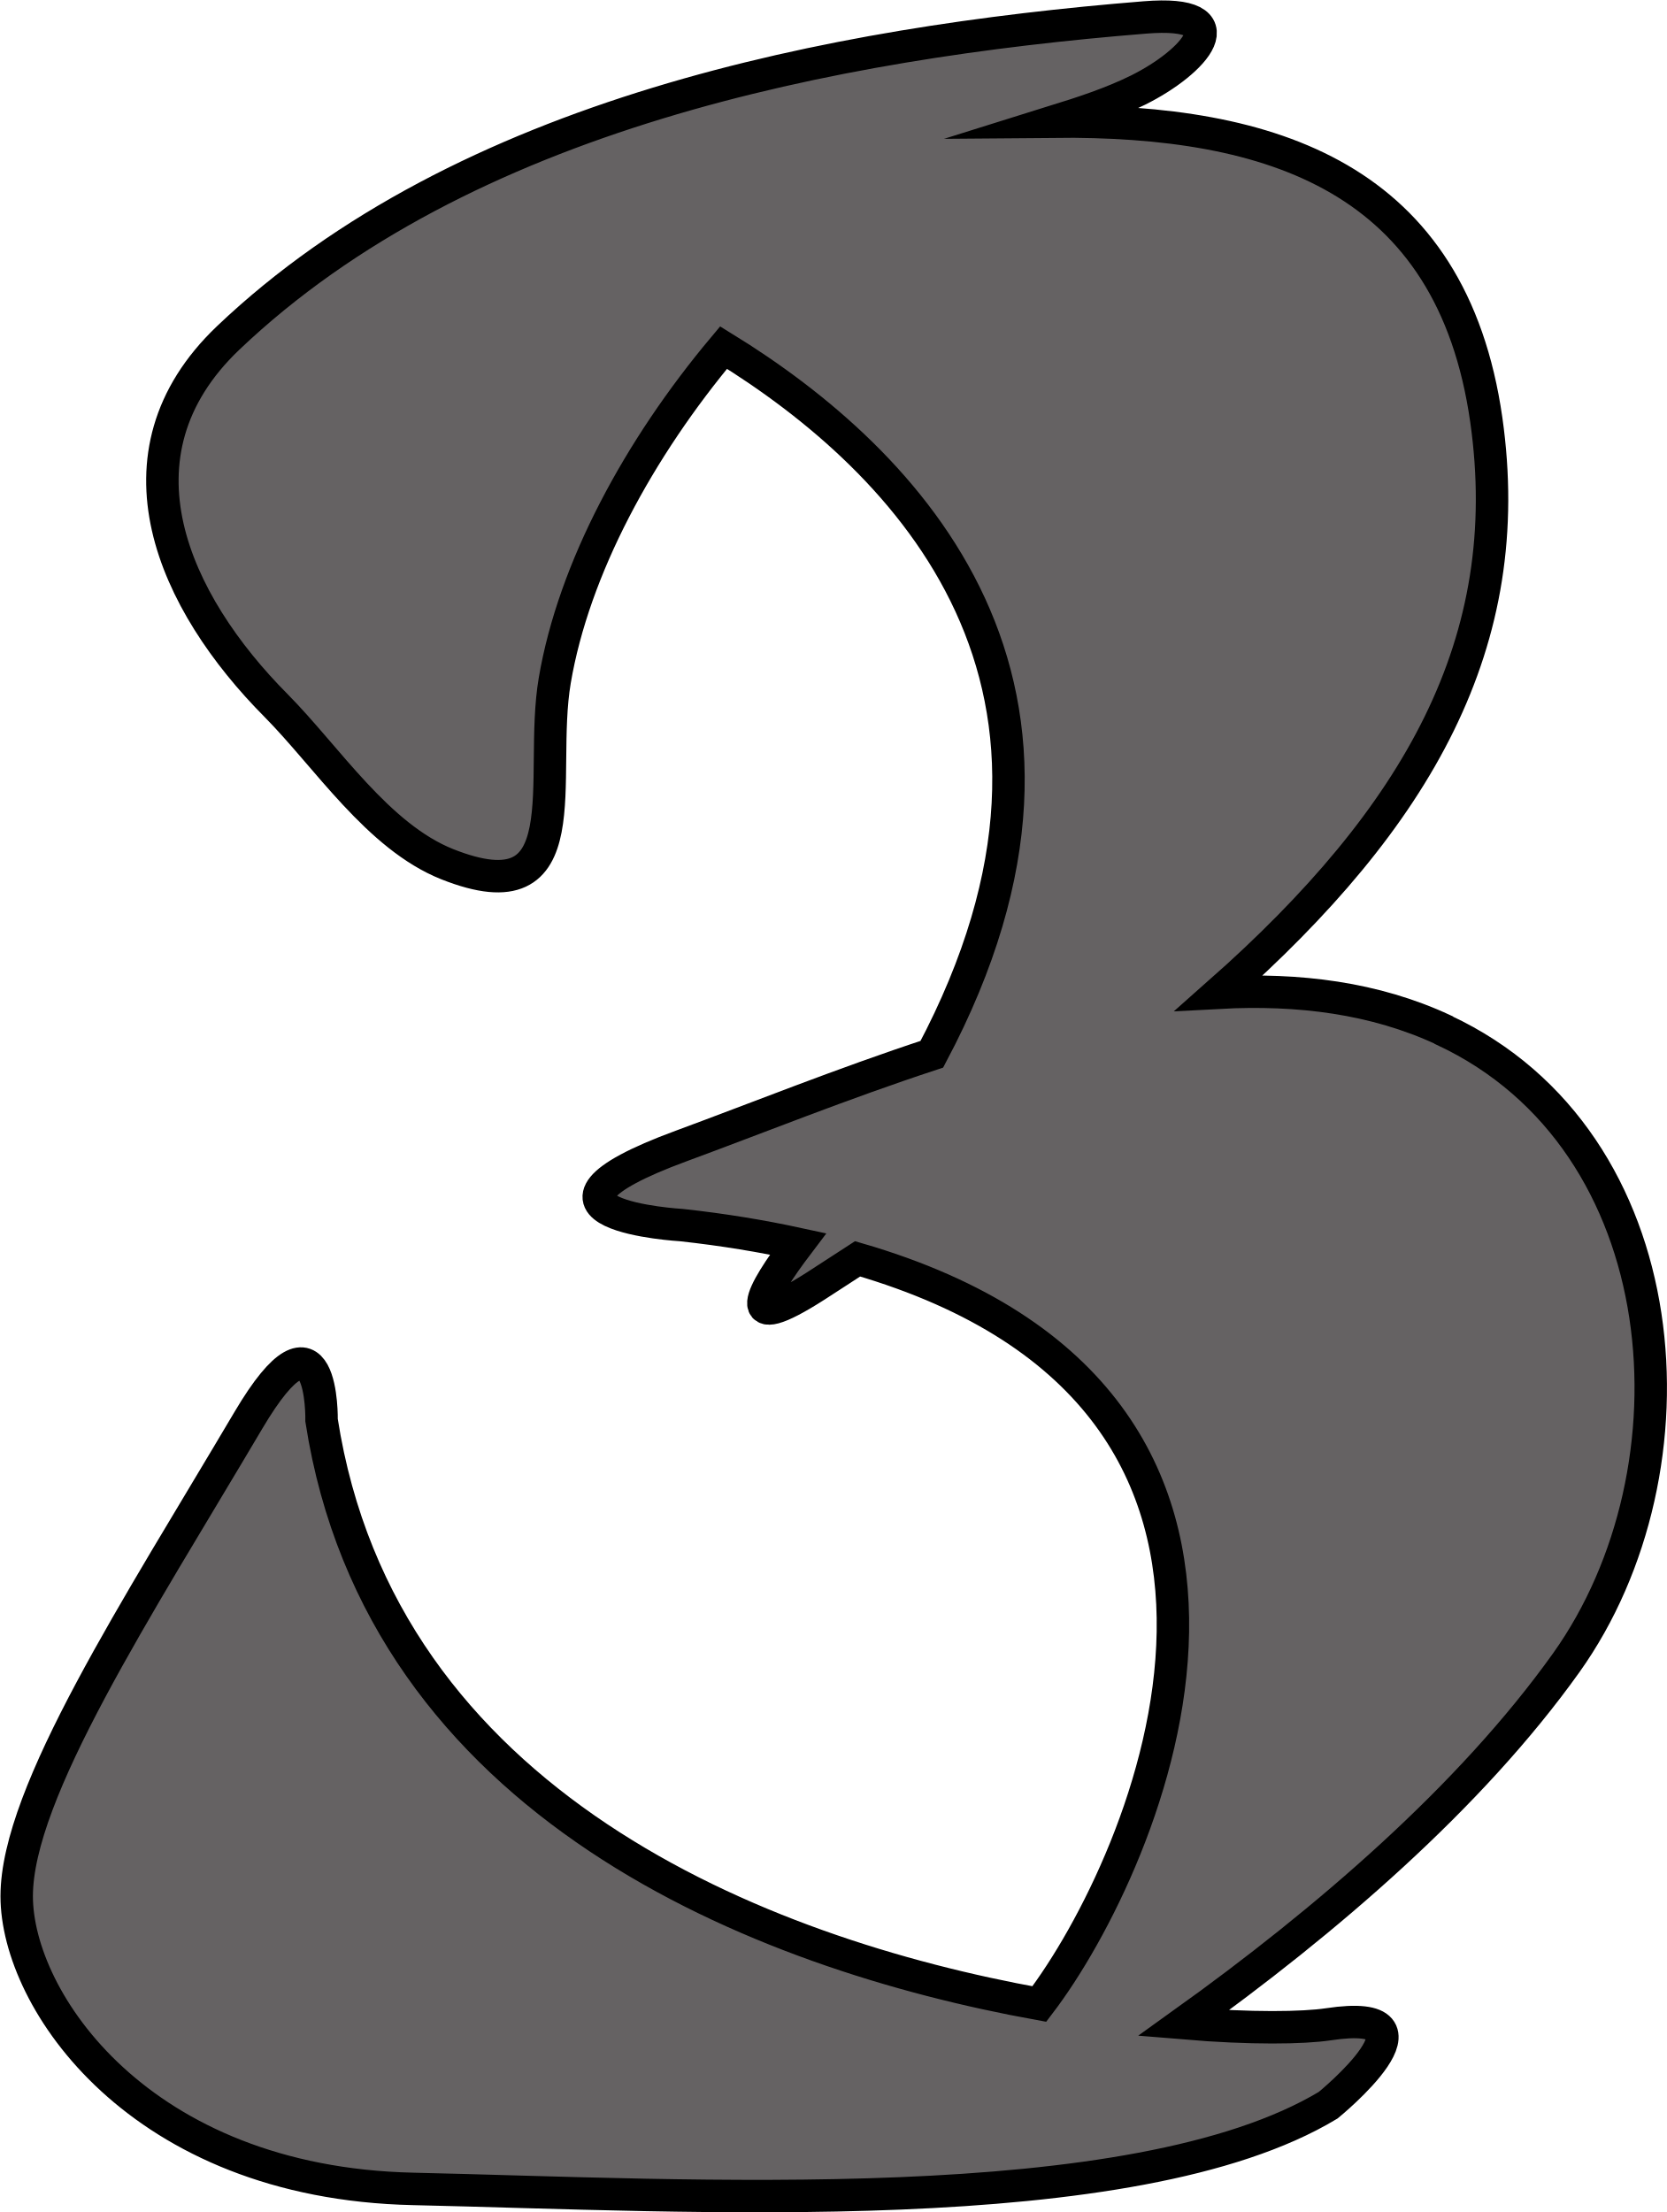
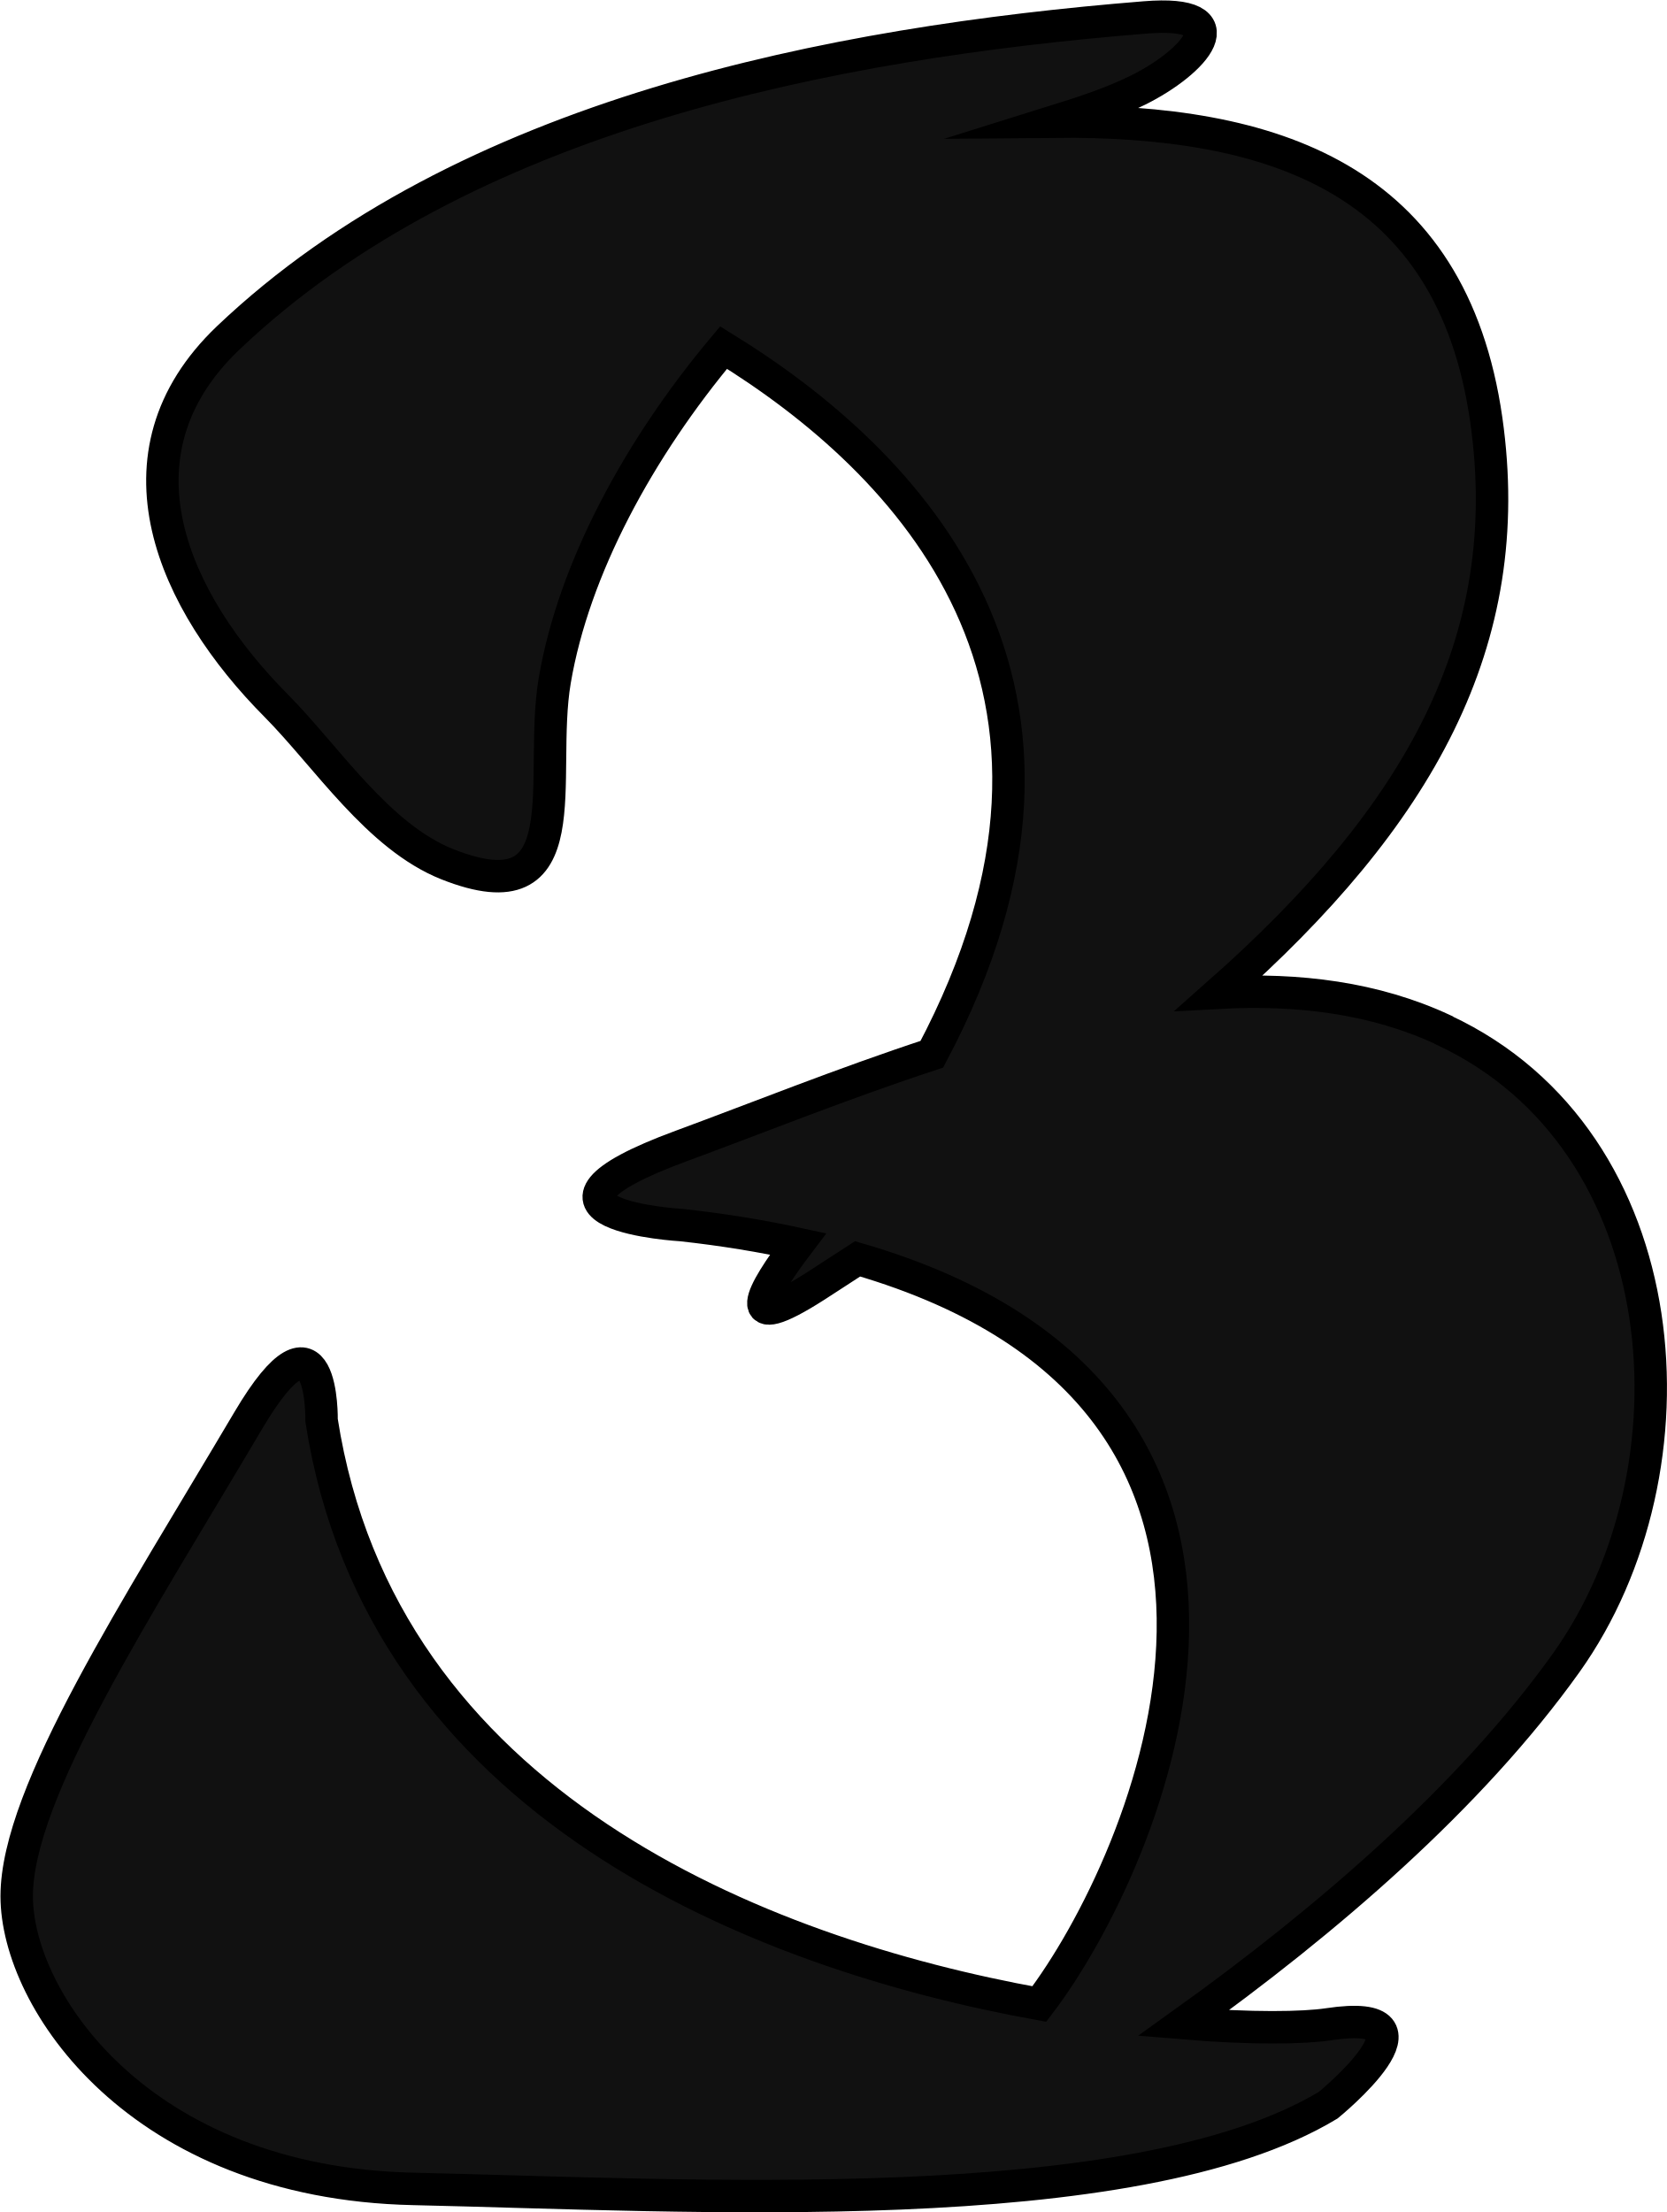
<svg xmlns="http://www.w3.org/2000/svg" width="9.041mm" height="12.001mm" viewBox="0 0 9.041 12.001" version="1.1" id="svg4067">
  <defs id="defs4061" />
  <g id="layer1" transform="translate(-81.64041,-140.5883)">
-     <path d="m 89.472,146.176 c -0.373,-0.174 -0.787,-0.225 -1.216,-0.202 1.08,-0.955 1.619,-1.904 1.448,-3.108 -0.188,-1.315 -1.16,-1.629 -2.347,-1.618 0.157,-0.049 0.312,-0.099 0.458,-0.171 0.306,-0.152 0.562,-0.437 0.036,-0.394 -1.696,0.137 -3.696,0.524 -4.973,1.739 -0.665,0.634 -0.296,1.435 0.261,1.995 0.277,0.28 0.552,0.71 0.928,0.86 0.736,0.292 0.493,-0.465 0.583,-0.996 0.103,-0.608 0.458,-1.261 0.916,-1.807 0.998,0.614 2.193,1.829 1.13,3.834 -0.487,0.16 -0.953,0.348 -1.358,0.497 -1.011,0.372 0,0.43 0,0.43 0.229,0.025 0.438,0.06 0.632,0.102 -0.2,0.264 -0.333,0.503 0.095,0.229 0.078,-0.05 0.152,-0.099 0.228,-0.148 2.663,0.774 1.57,3.278 0.986,4.043 -1.515,-0.274 -3.57,-1.079 -3.894,-3.167 0,0 0.013,-0.693 -0.397,0 -0.604,1.022 -1.257,2.019 -1.257,2.582 0,0.562 0.662,1.555 2.151,1.588 1.489,0.033 3.905,0.183 4.964,-0.454 0,0 0.662,-0.539 0,-0.439 -0.133,0.02 -0.416,0.025 -0.785,-0.006 0.773,-0.554 1.557,-1.227 2.077,-1.956 0.747,-1.048 0.618,-2.832 -0.664,-3.431 z" style="fill:#656263;fill-opacity:1;stroke:#000000;stroke-width:0.176;stroke-linecap:butt;stroke-linejoin:miter;stroke-miterlimit:10;stroke-dasharray:none;stroke-opacity:1" id="path2277" />
+     <path style="fill:#111111;fill-opacity:1;stroke:#000000;stroke-width:0.176;stroke-linecap:butt;stroke-linejoin:miter;stroke-miterlimit:10;stroke-dasharray:none;stroke-opacity:1" d="m 89.472,146.176 c -0.373,-0.174 -0.787,-0.225 -1.216,-0.202 1.08,-0.955 1.619,-1.904 1.448,-3.108 -0.188,-1.315 -1.16,-1.629 -2.347,-1.618 0.157,-0.049 0.312,-0.099 0.458,-0.171 0.306,-0.152 0.562,-0.437 0.036,-0.394 -1.696,0.137 -3.696,0.524 -4.973,1.739 -0.665,0.634 -0.296,1.435 0.261,1.995 0.277,0.28 0.552,0.71 0.928,0.86 0.736,0.292 0.493,-0.465 0.583,-0.996 0.103,-0.608 0.458,-1.261 0.916,-1.807 0.998,0.614 2.193,1.829 1.13,3.834 -0.487,0.16 -0.953,0.348 -1.358,0.497 -1.011,0.372 0,0.43 0,0.43 0.229,0.025 0.438,0.06 0.632,0.102 -0.2,0.264 -0.333,0.503 0.095,0.229 0.078,-0.05 0.152,-0.099 0.228,-0.148 2.663,0.774 1.57,3.278 0.986,4.043 -1.515,-0.274 -3.57,-1.079 -3.894,-3.167 0,0 0.013,-0.693 -0.397,0 -0.604,1.022 -1.257,2.019 -1.257,2.582 0,0.562 0.662,1.555 2.151,1.588 1.489,0.033 3.905,0.183 4.964,-0.454 0,0 0.662,-0.539 0,-0.439 -0.133,0.02 -0.416,0.025 -0.785,-0.006 0.773,-0.554 1.557,-1.227 2.077,-1.956 0.747,-1.048 0.618,-2.832 -0.664,-3.431 z" id="path2277" />
  </g>
</svg>
